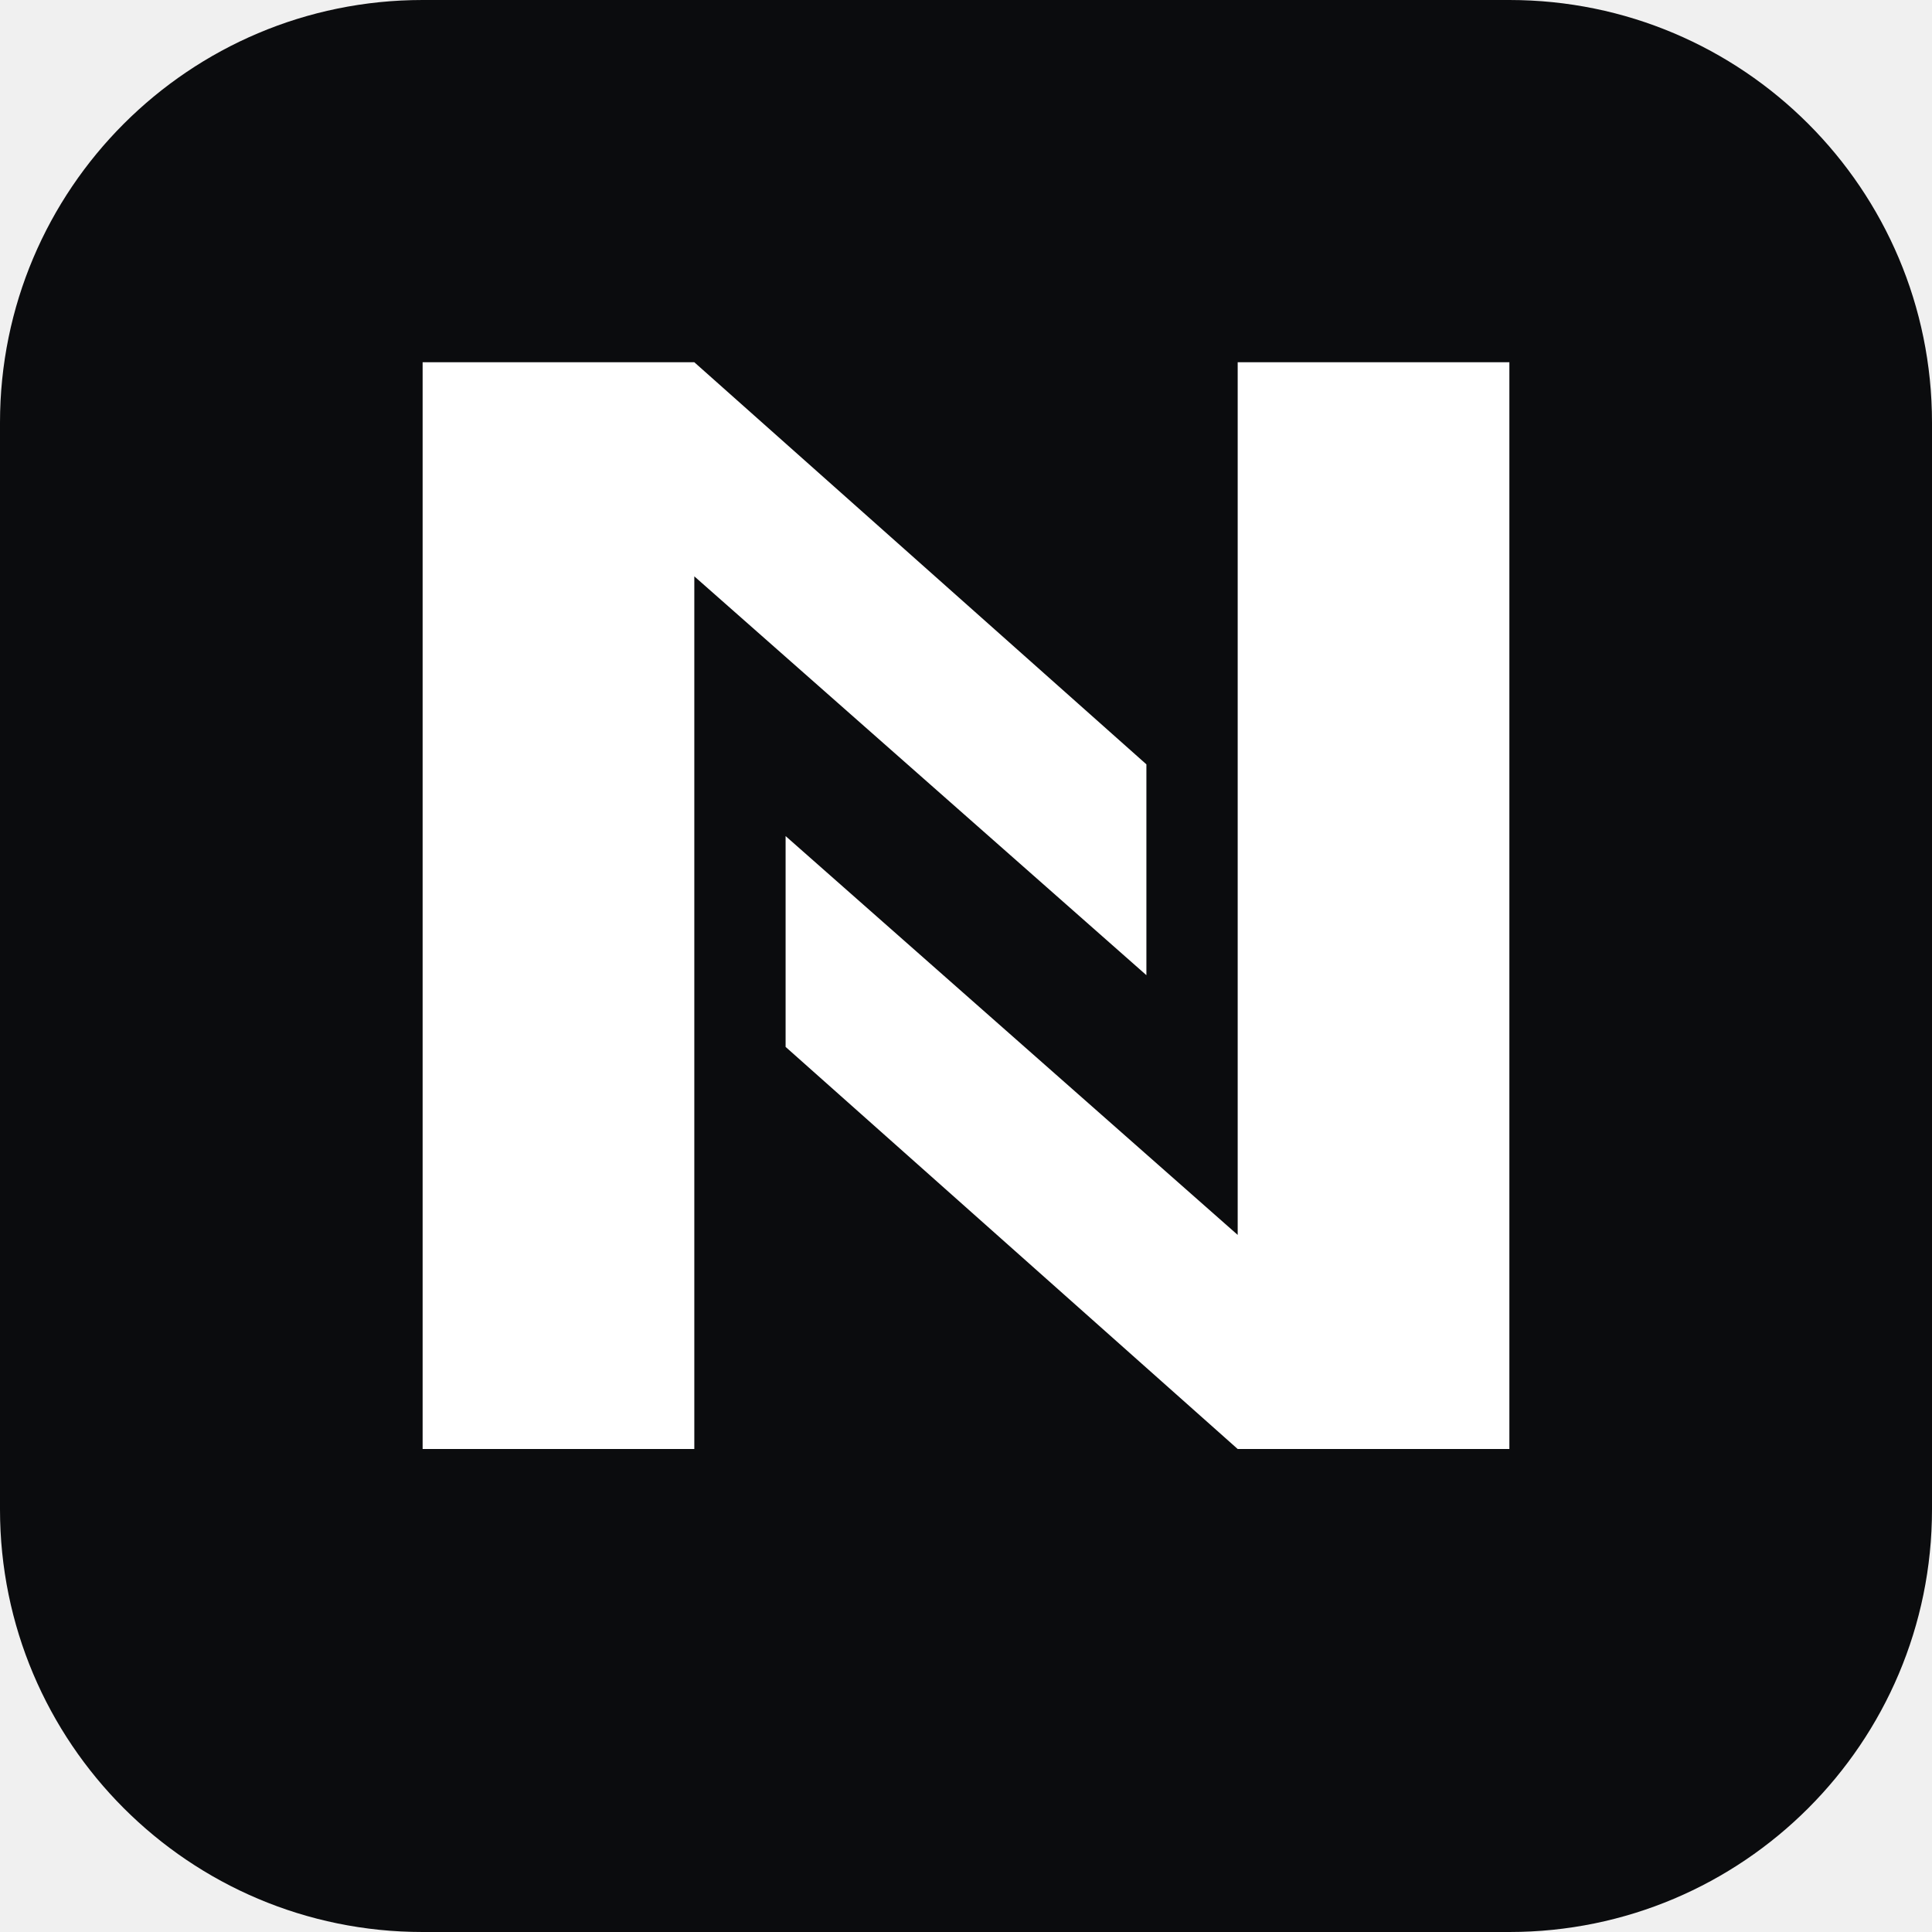
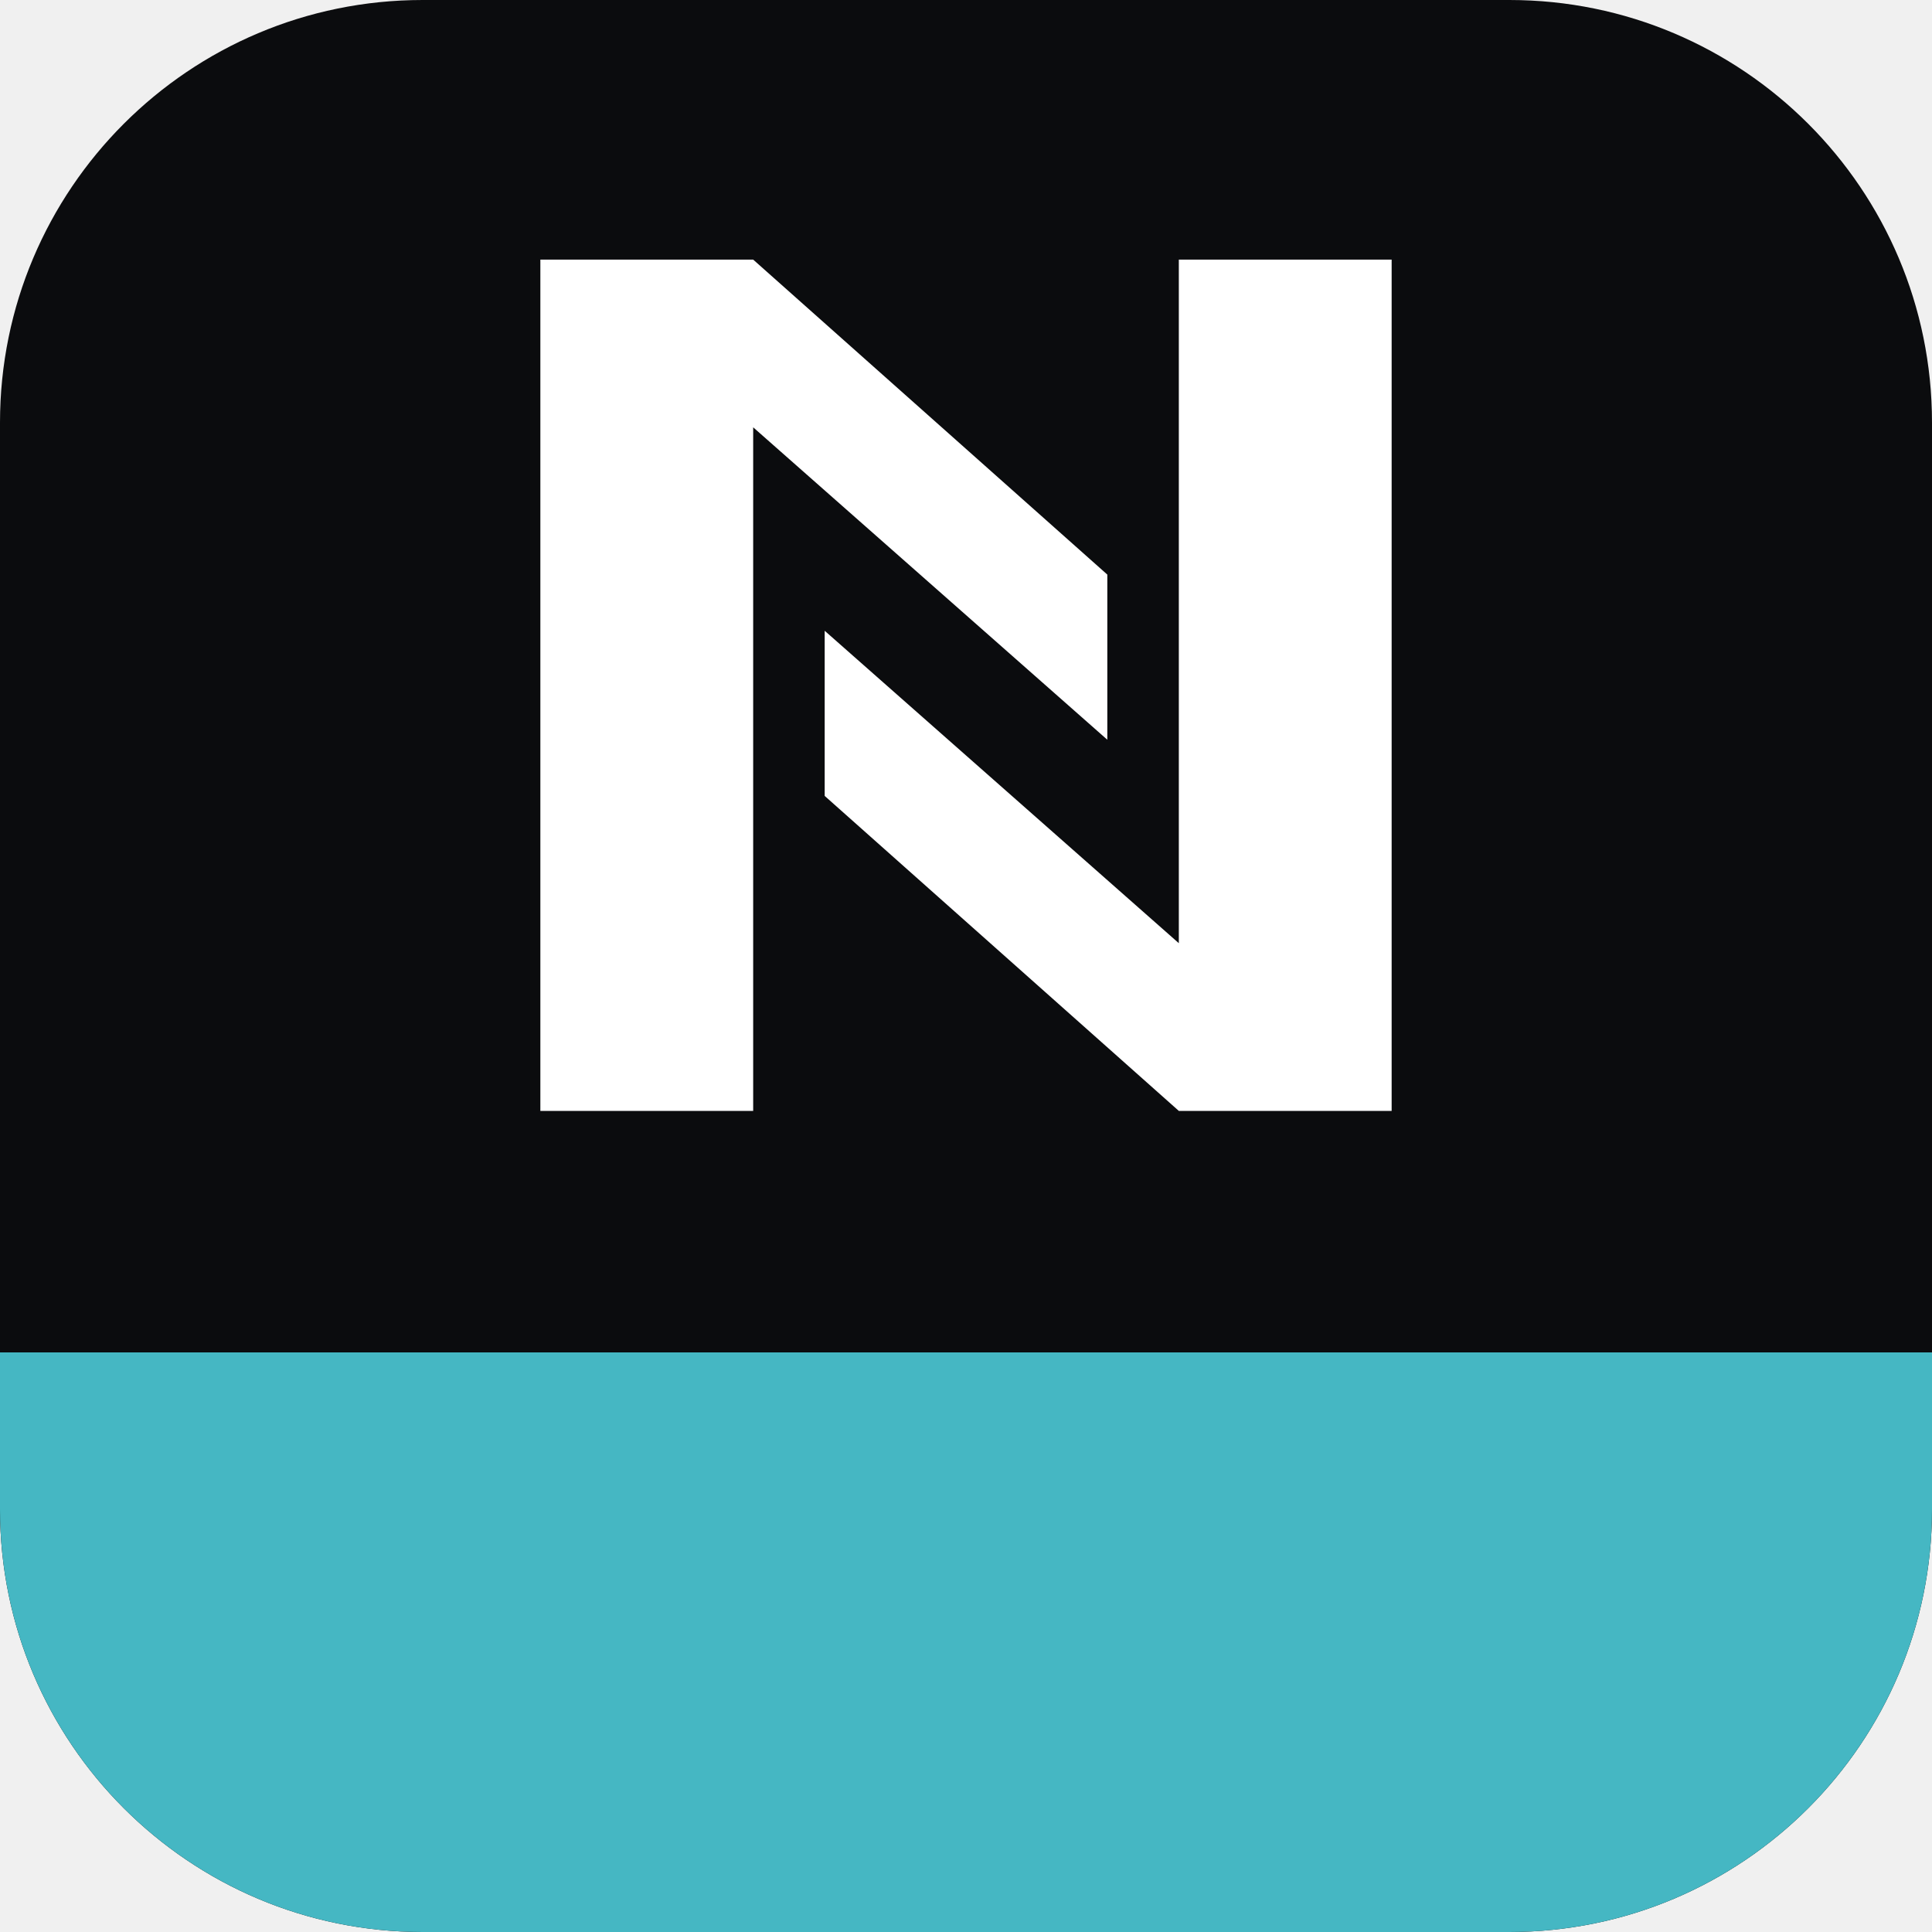
<svg xmlns="http://www.w3.org/2000/svg" viewBox="0 0 64 64">
-   <rect width="64" height="64" rx="14" fill="#0B0C0E" />
-   <svg x="14" y="12" width="36" height="36" viewBox="0 0 100 100">
-     <path fill="#fff" d="M0 0V100H25V19.7L66.6 56.4V37L25 0ZM75 0V80.3L33.4 43.6V63L75 100H100V0Z" />
-   </svg>
+   <defs>
+     <clipPath id="c">
+       <rect width="64" height="64" rx="14" />
+     </clipPath>
+   </defs>
+   <g clip-path="url(#c)">
+     <rect width="64" height="64" fill="#0B0C0E" />
+     <rect y="44.8" width="64" height="19.2" fill="#45B7C3" />
+     <svg x="17.9" y="8.6" width="28.2" height="28.2" viewBox="0 0 100 100">
+       <path fill="#fff" d="M0 0V100H25V19.7L66.6 56.4V37L25 0ZM75 0V80.3L33.4 43.6V63L75 100H100V0Z" />
+     </svg>
+   </g>
</svg>
